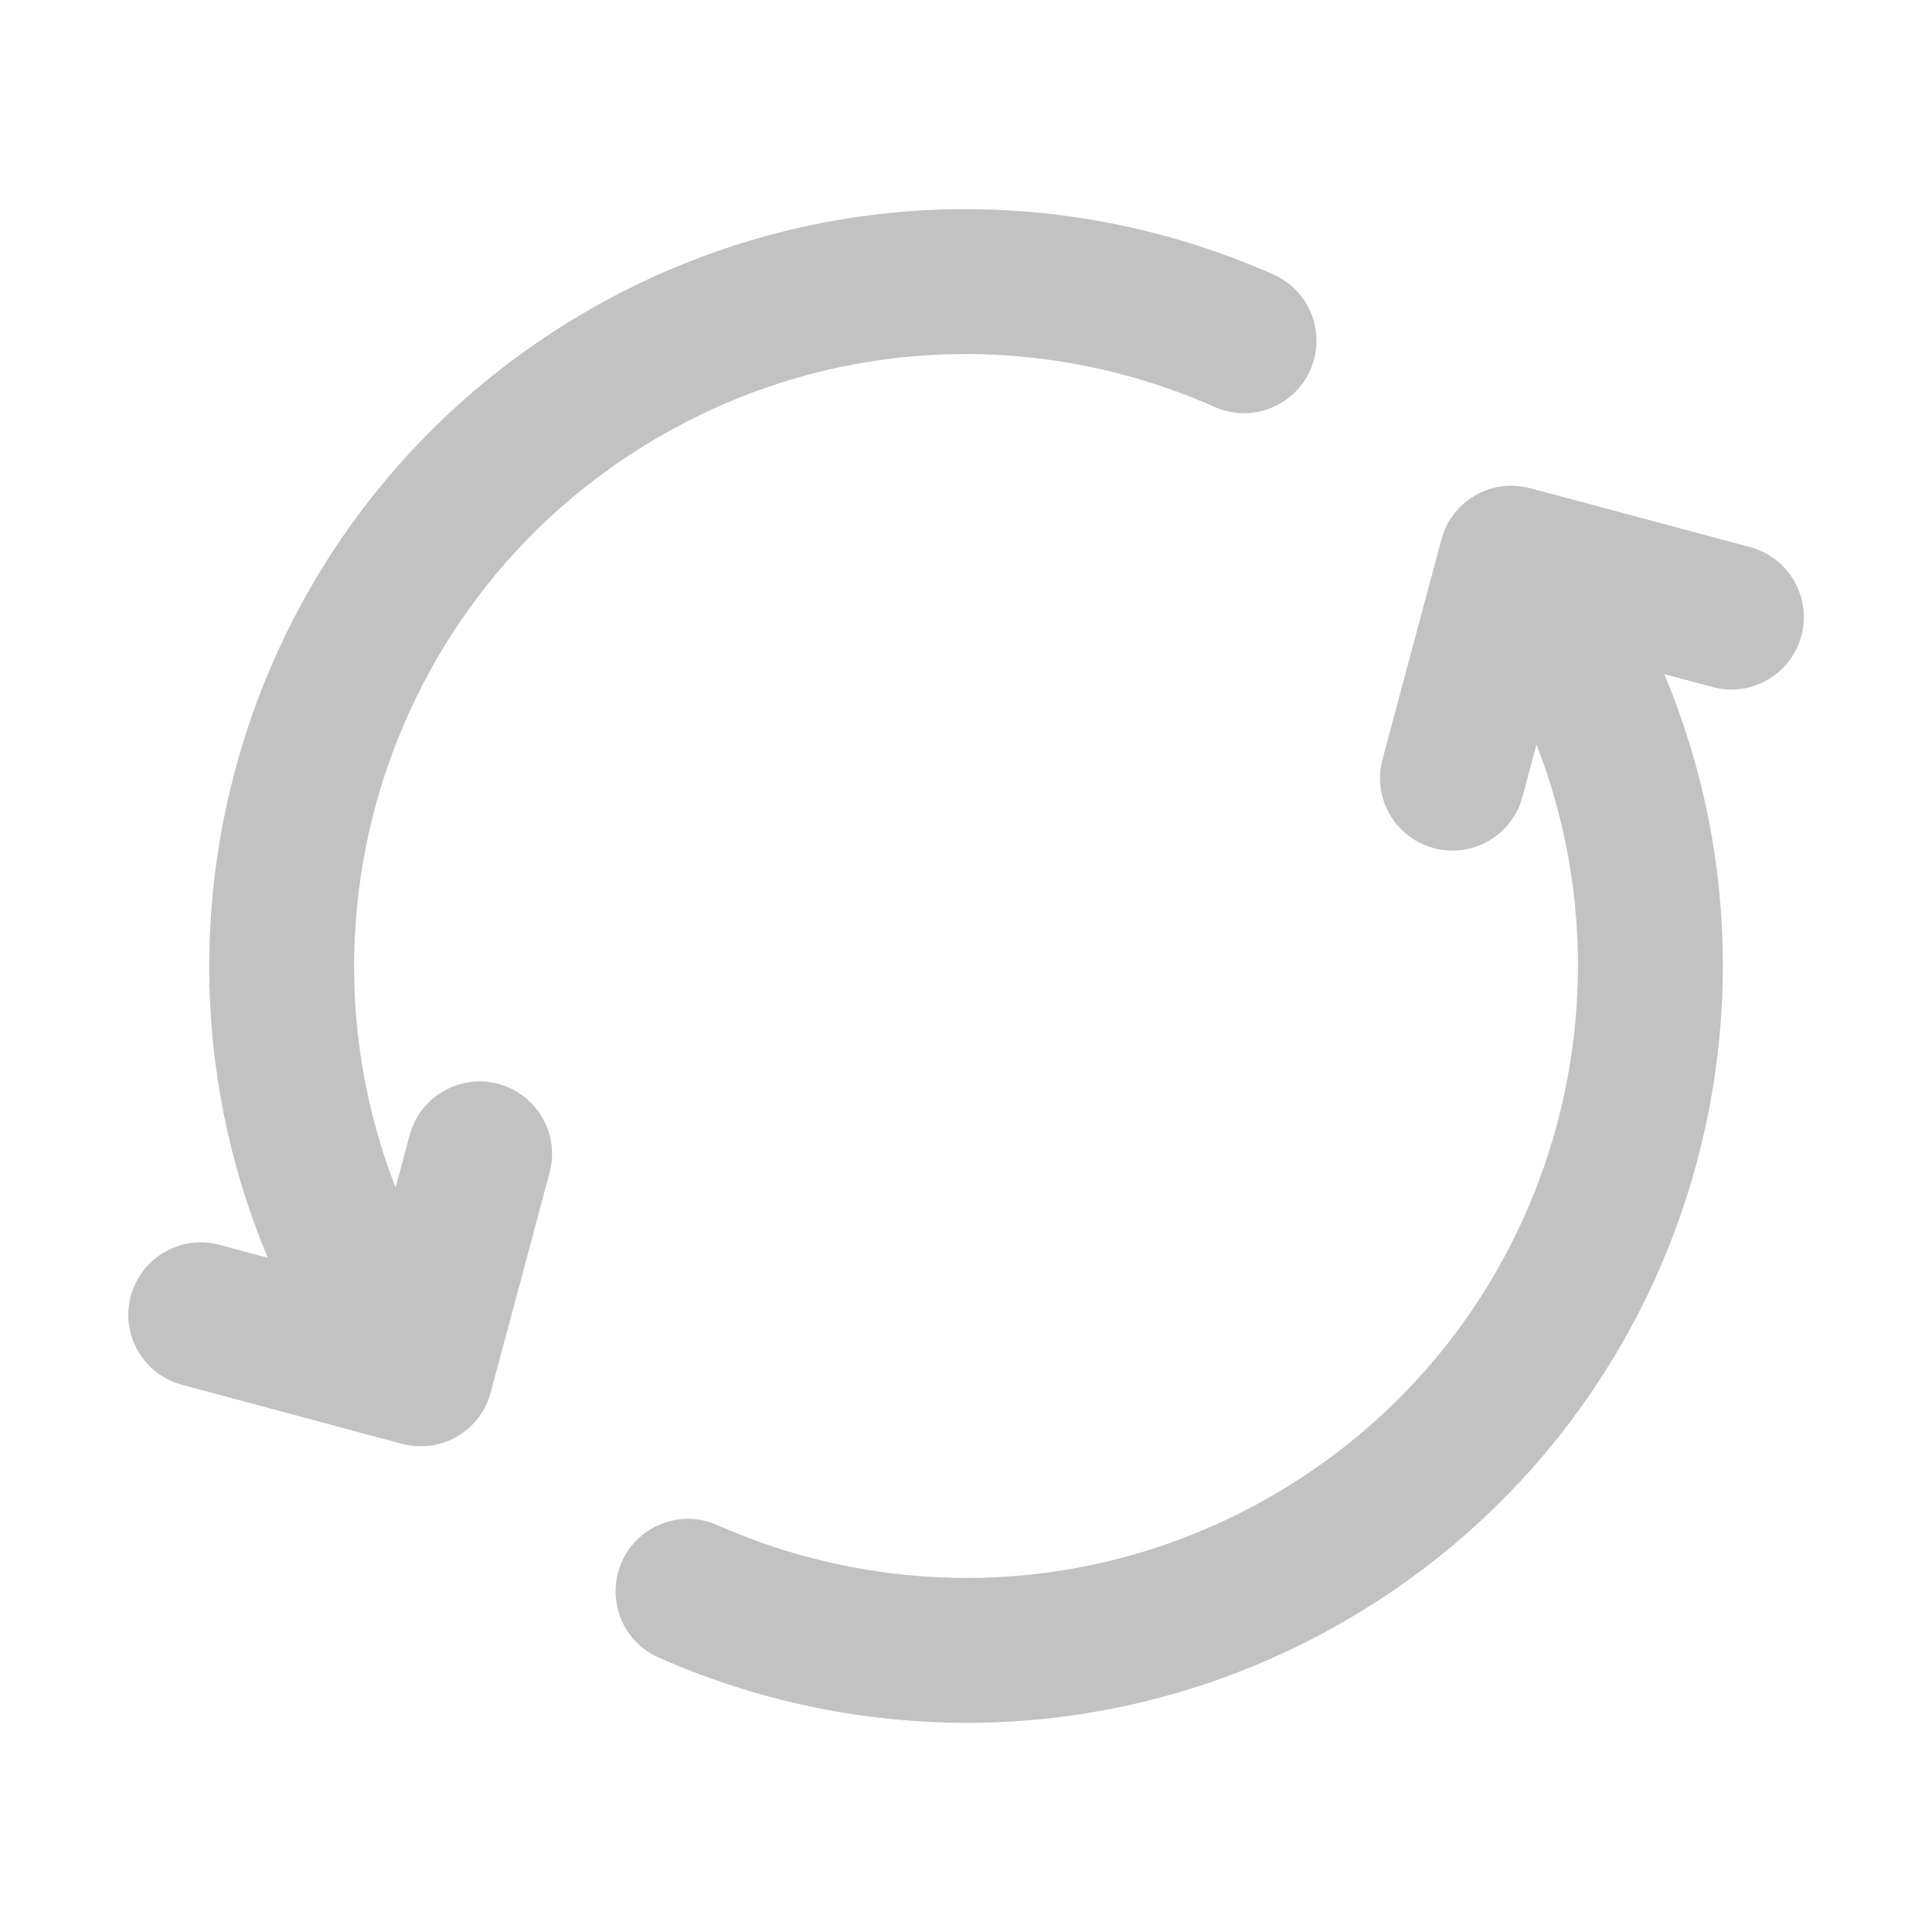
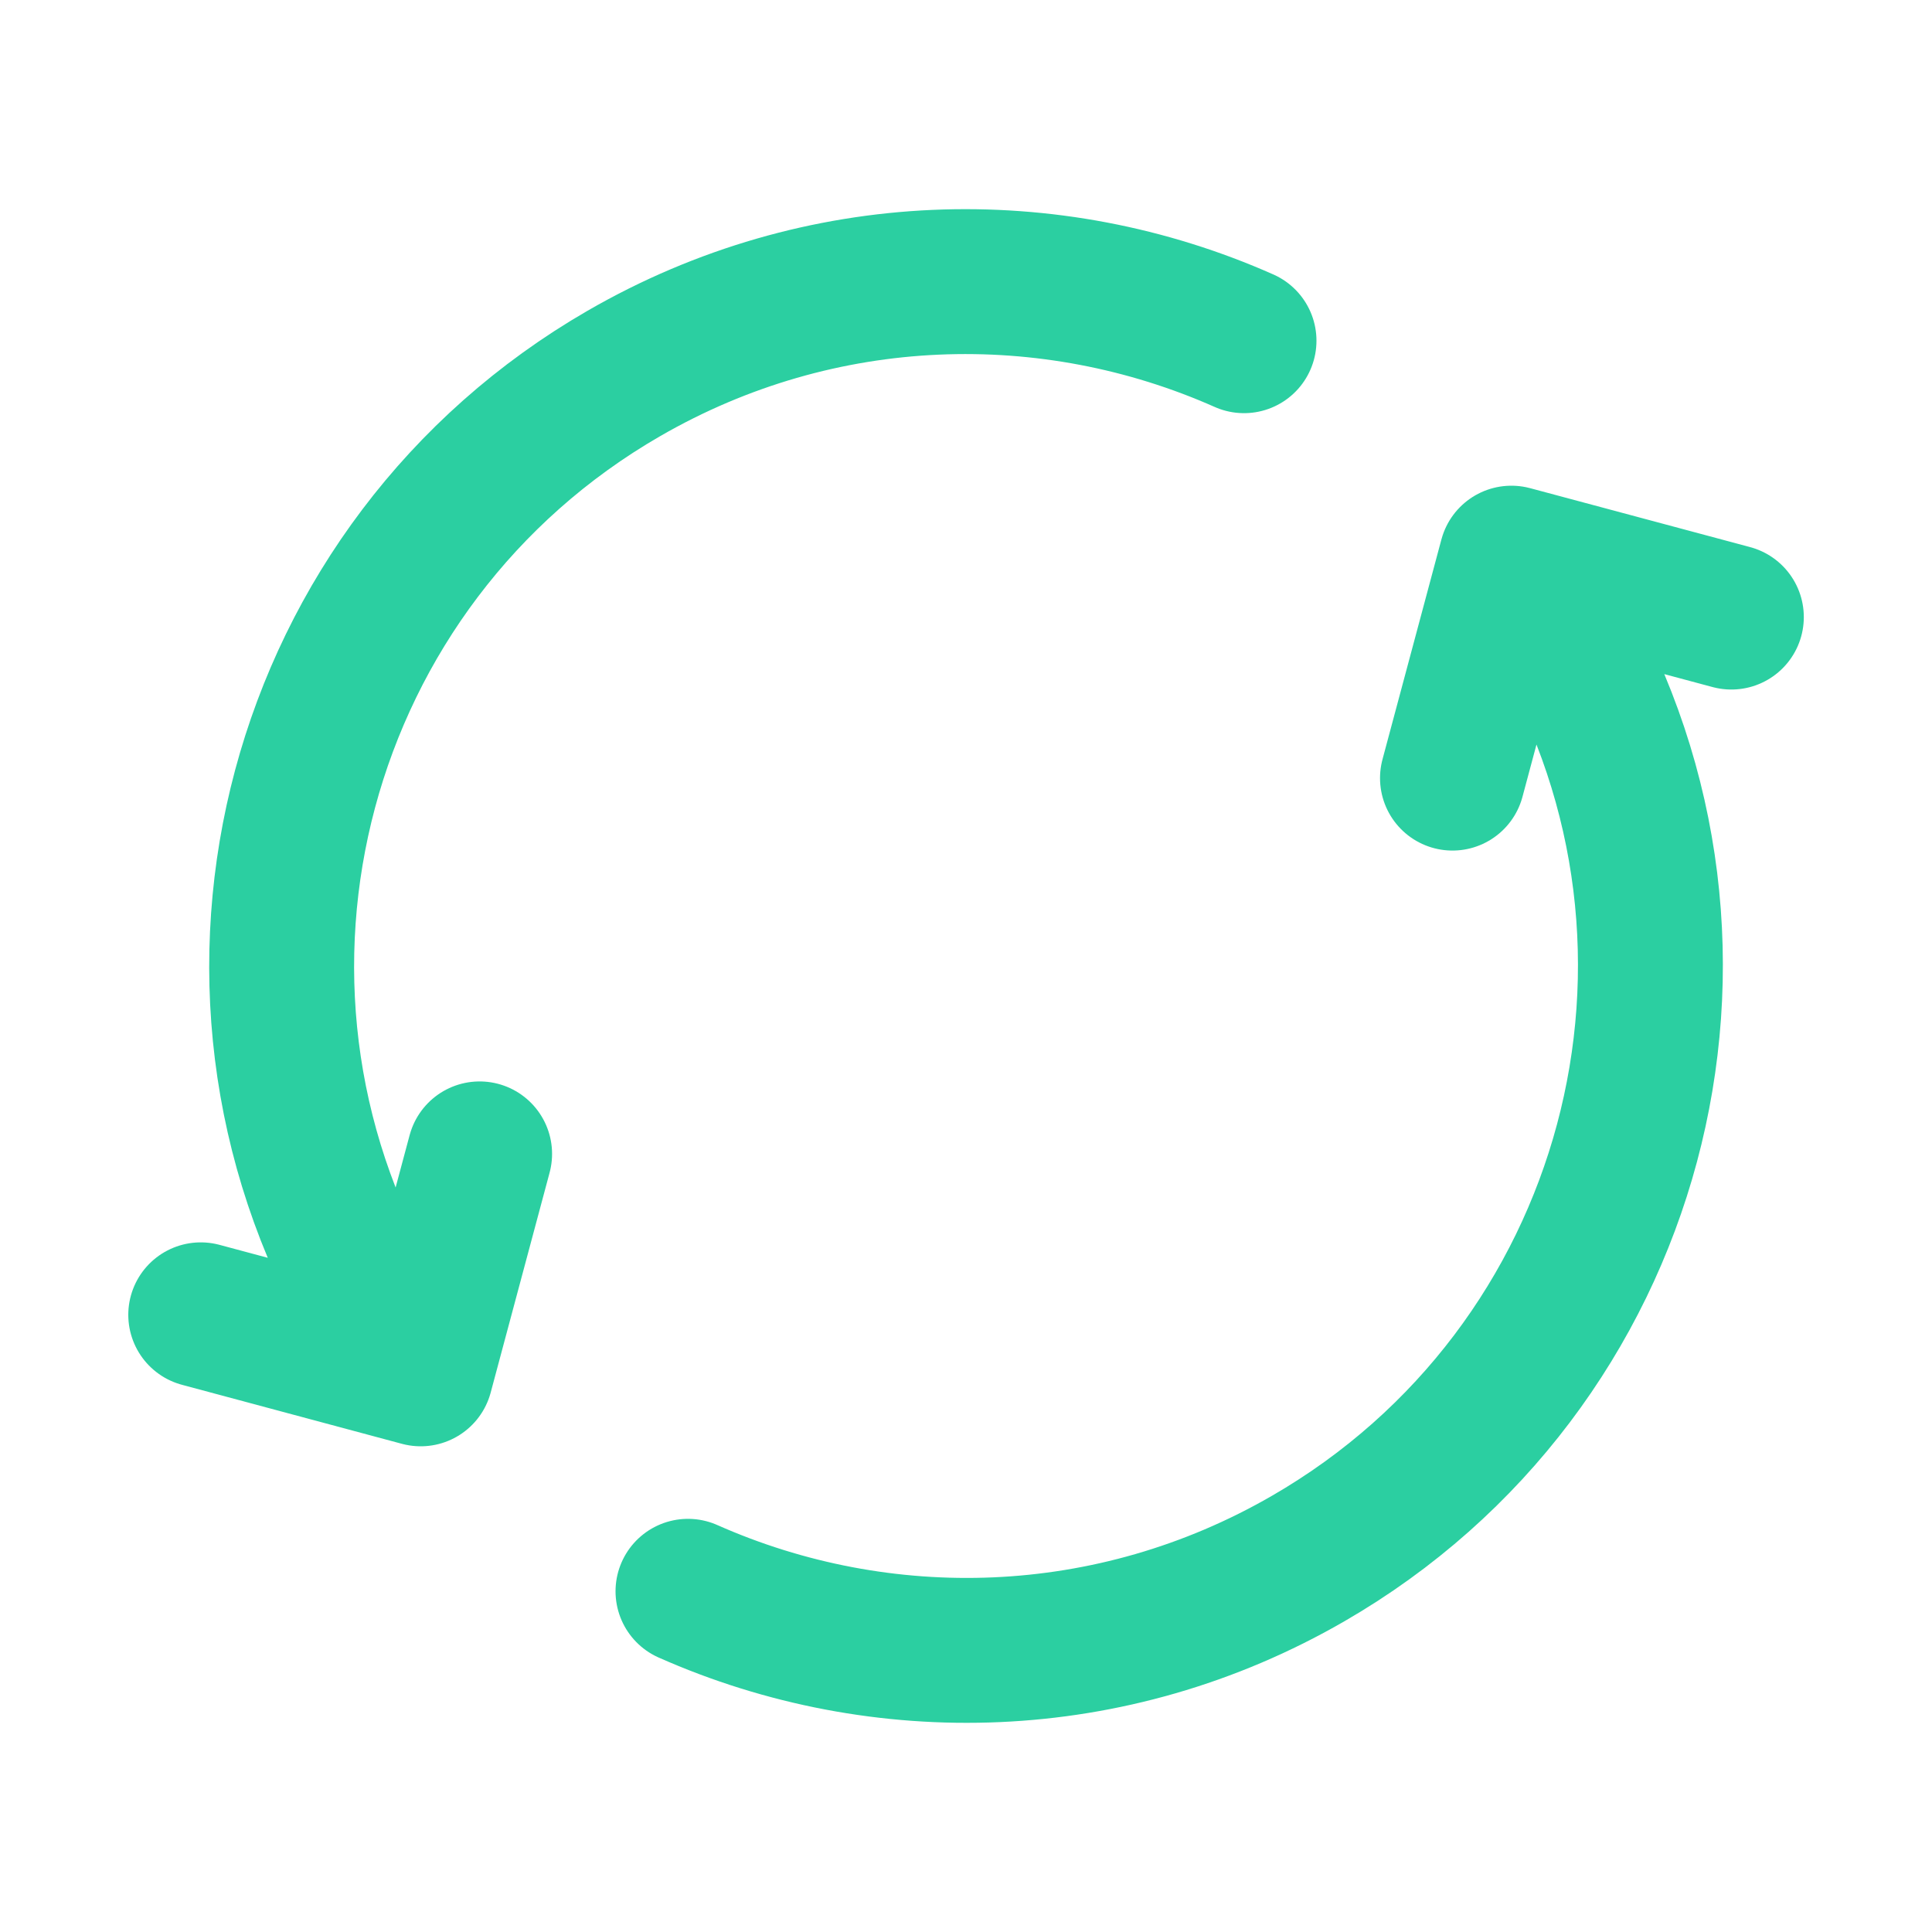
<svg xmlns="http://www.w3.org/2000/svg" width="20" height="20" viewBox="0 0 20 20" fill="none">
-   <path d="M7.122 16.473C9.122 17.36 11.503 17.312 13.542 16.134C16.93 14.178 18.091 9.846 16.135 6.458L15.927 6.098M3.866 13.542C1.91 10.154 3.07 5.822 6.458 3.866C8.498 2.688 10.879 2.64 12.878 3.527M2.078 13.611L4.355 14.222L4.965 11.945M15.036 8.055L15.646 5.778L17.923 6.388" stroke="#C2C2C2FF" stroke-width="1.5" stroke-linecap="round" stroke-linejoin="round" />
+   <path d="M7.122 16.473C9.122 17.36 11.503 17.312 13.542 16.134C16.93 14.178 18.091 9.846 16.135 6.458L15.927 6.098M3.866 13.542C1.91 10.154 3.07 5.822 6.458 3.866C8.498 2.688 10.879 2.64 12.878 3.527M2.078 13.611L4.355 14.222L4.965 11.945M15.036 8.055L15.646 5.778L17.923 6.388" stroke="#2BCFA1" stroke-width="1.5" stroke-linecap="round" stroke-linejoin="round" />
</svg>
